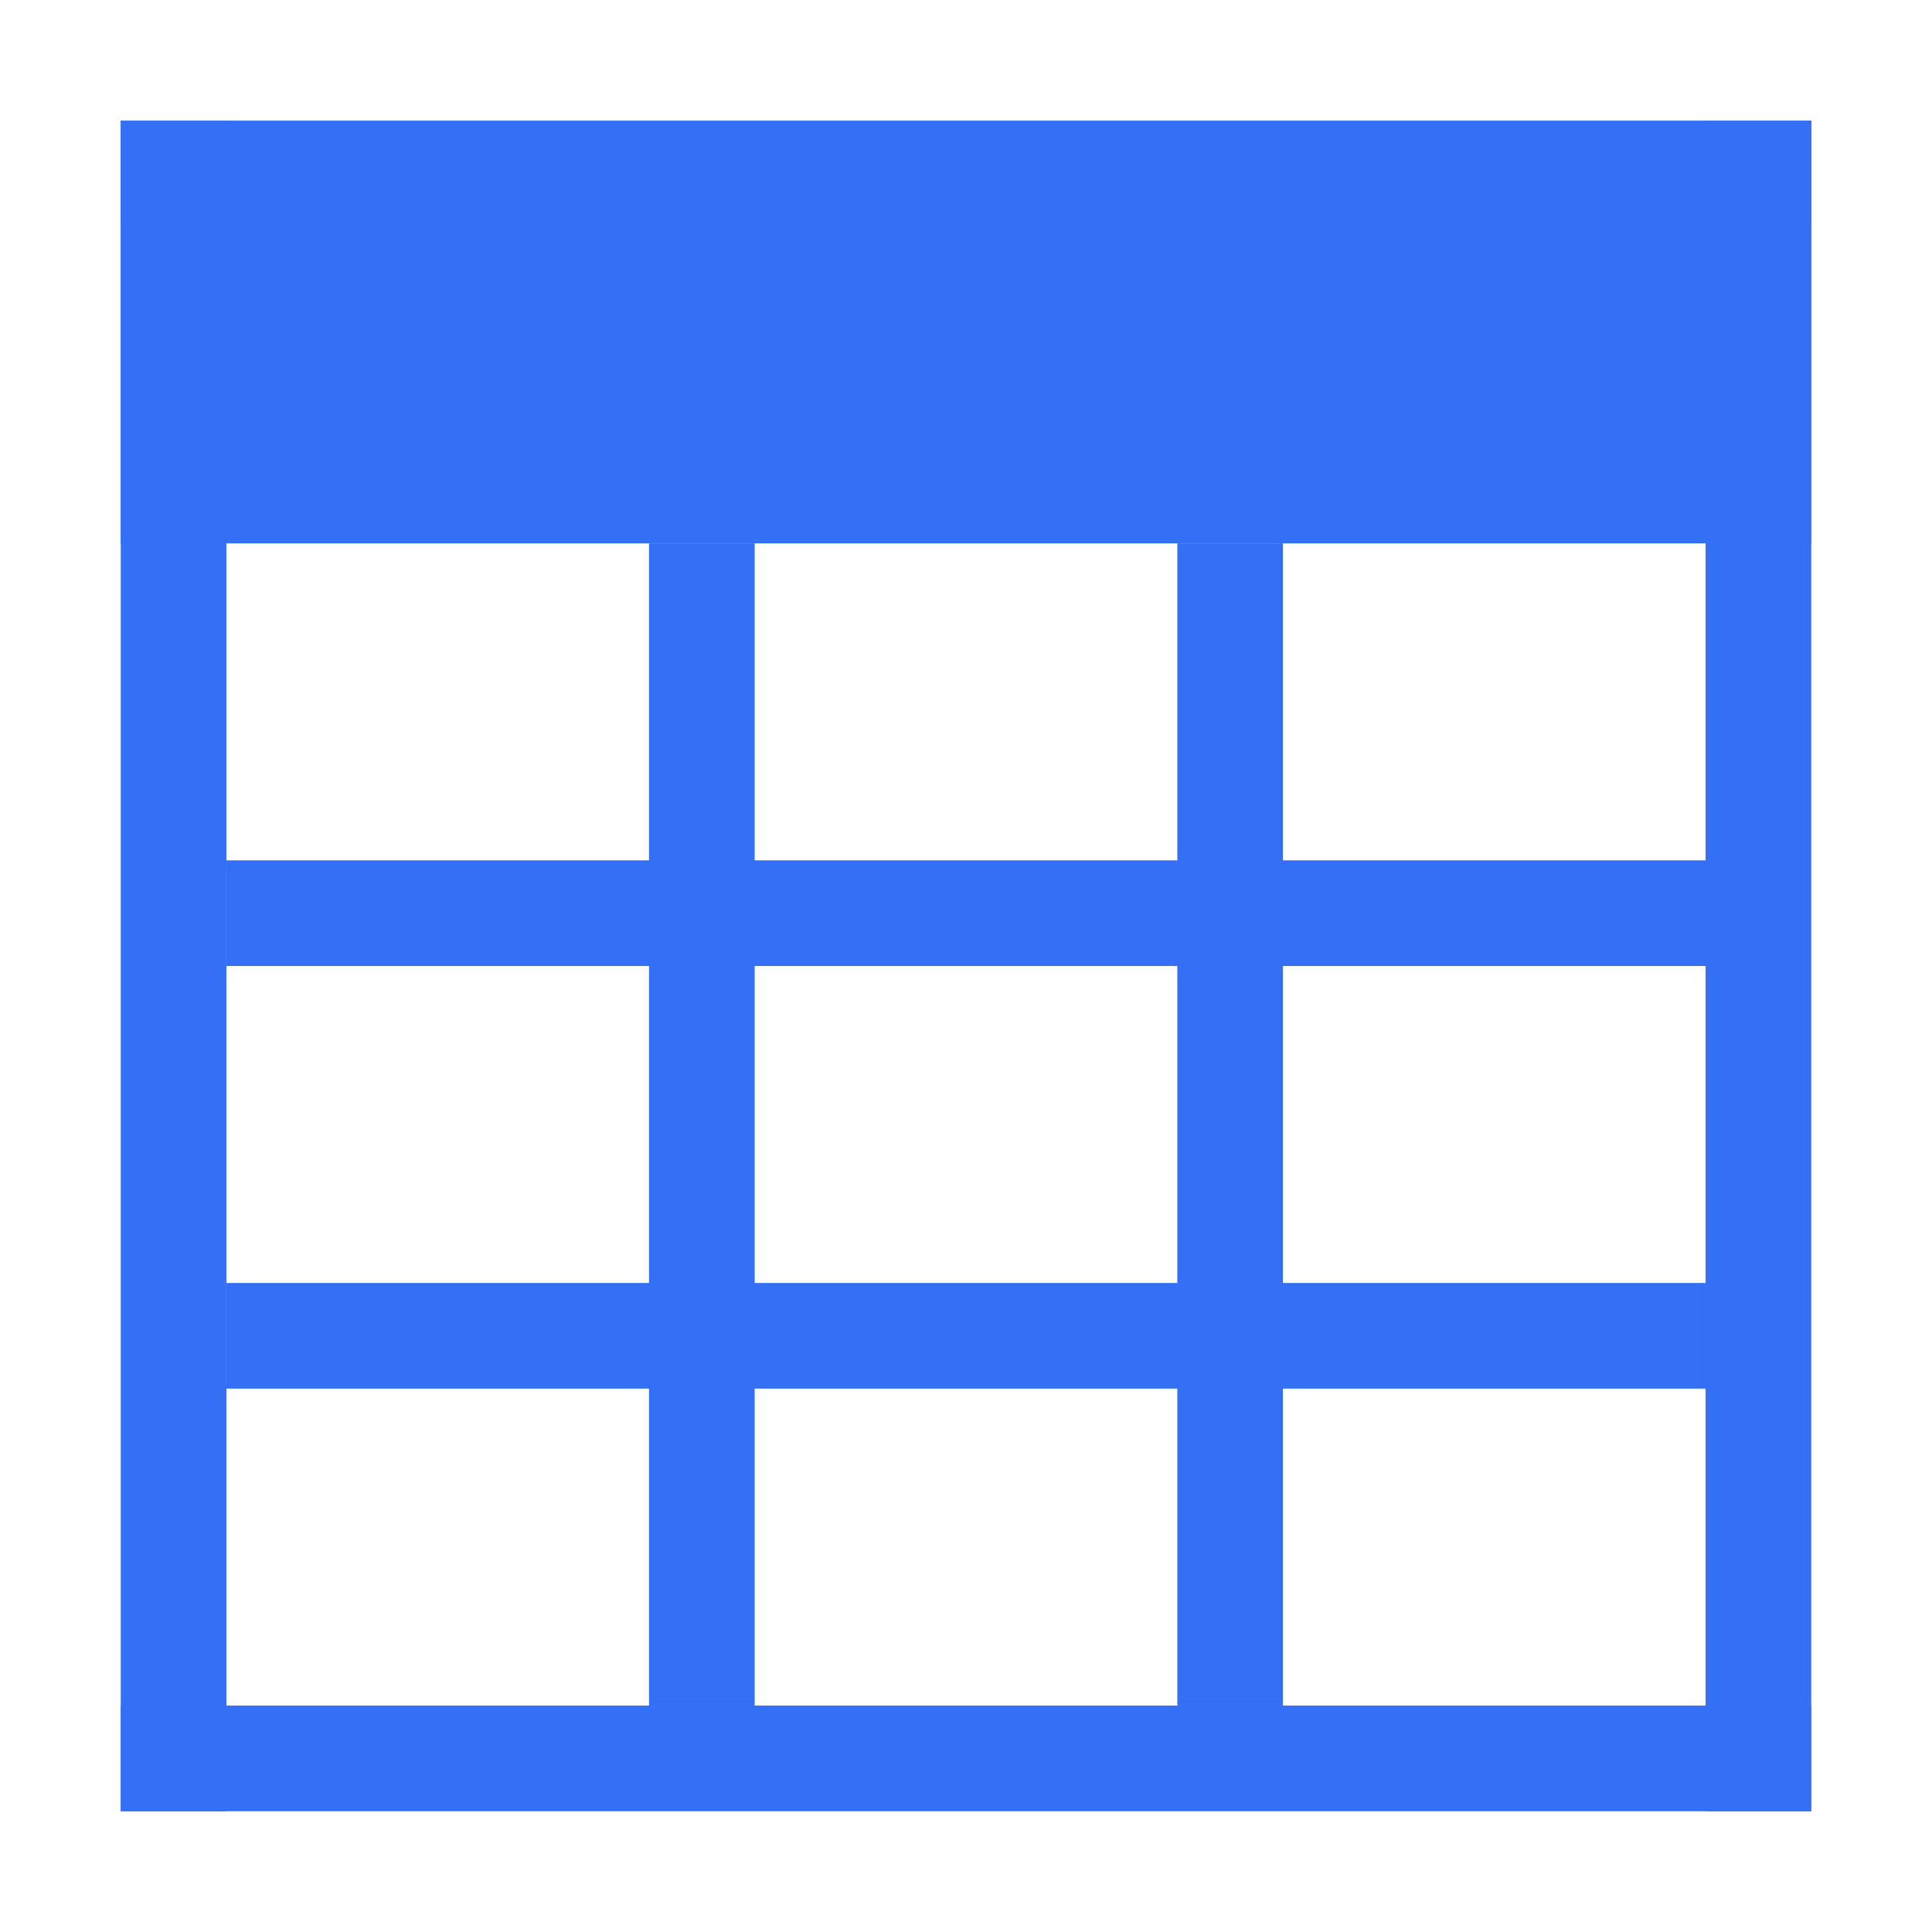
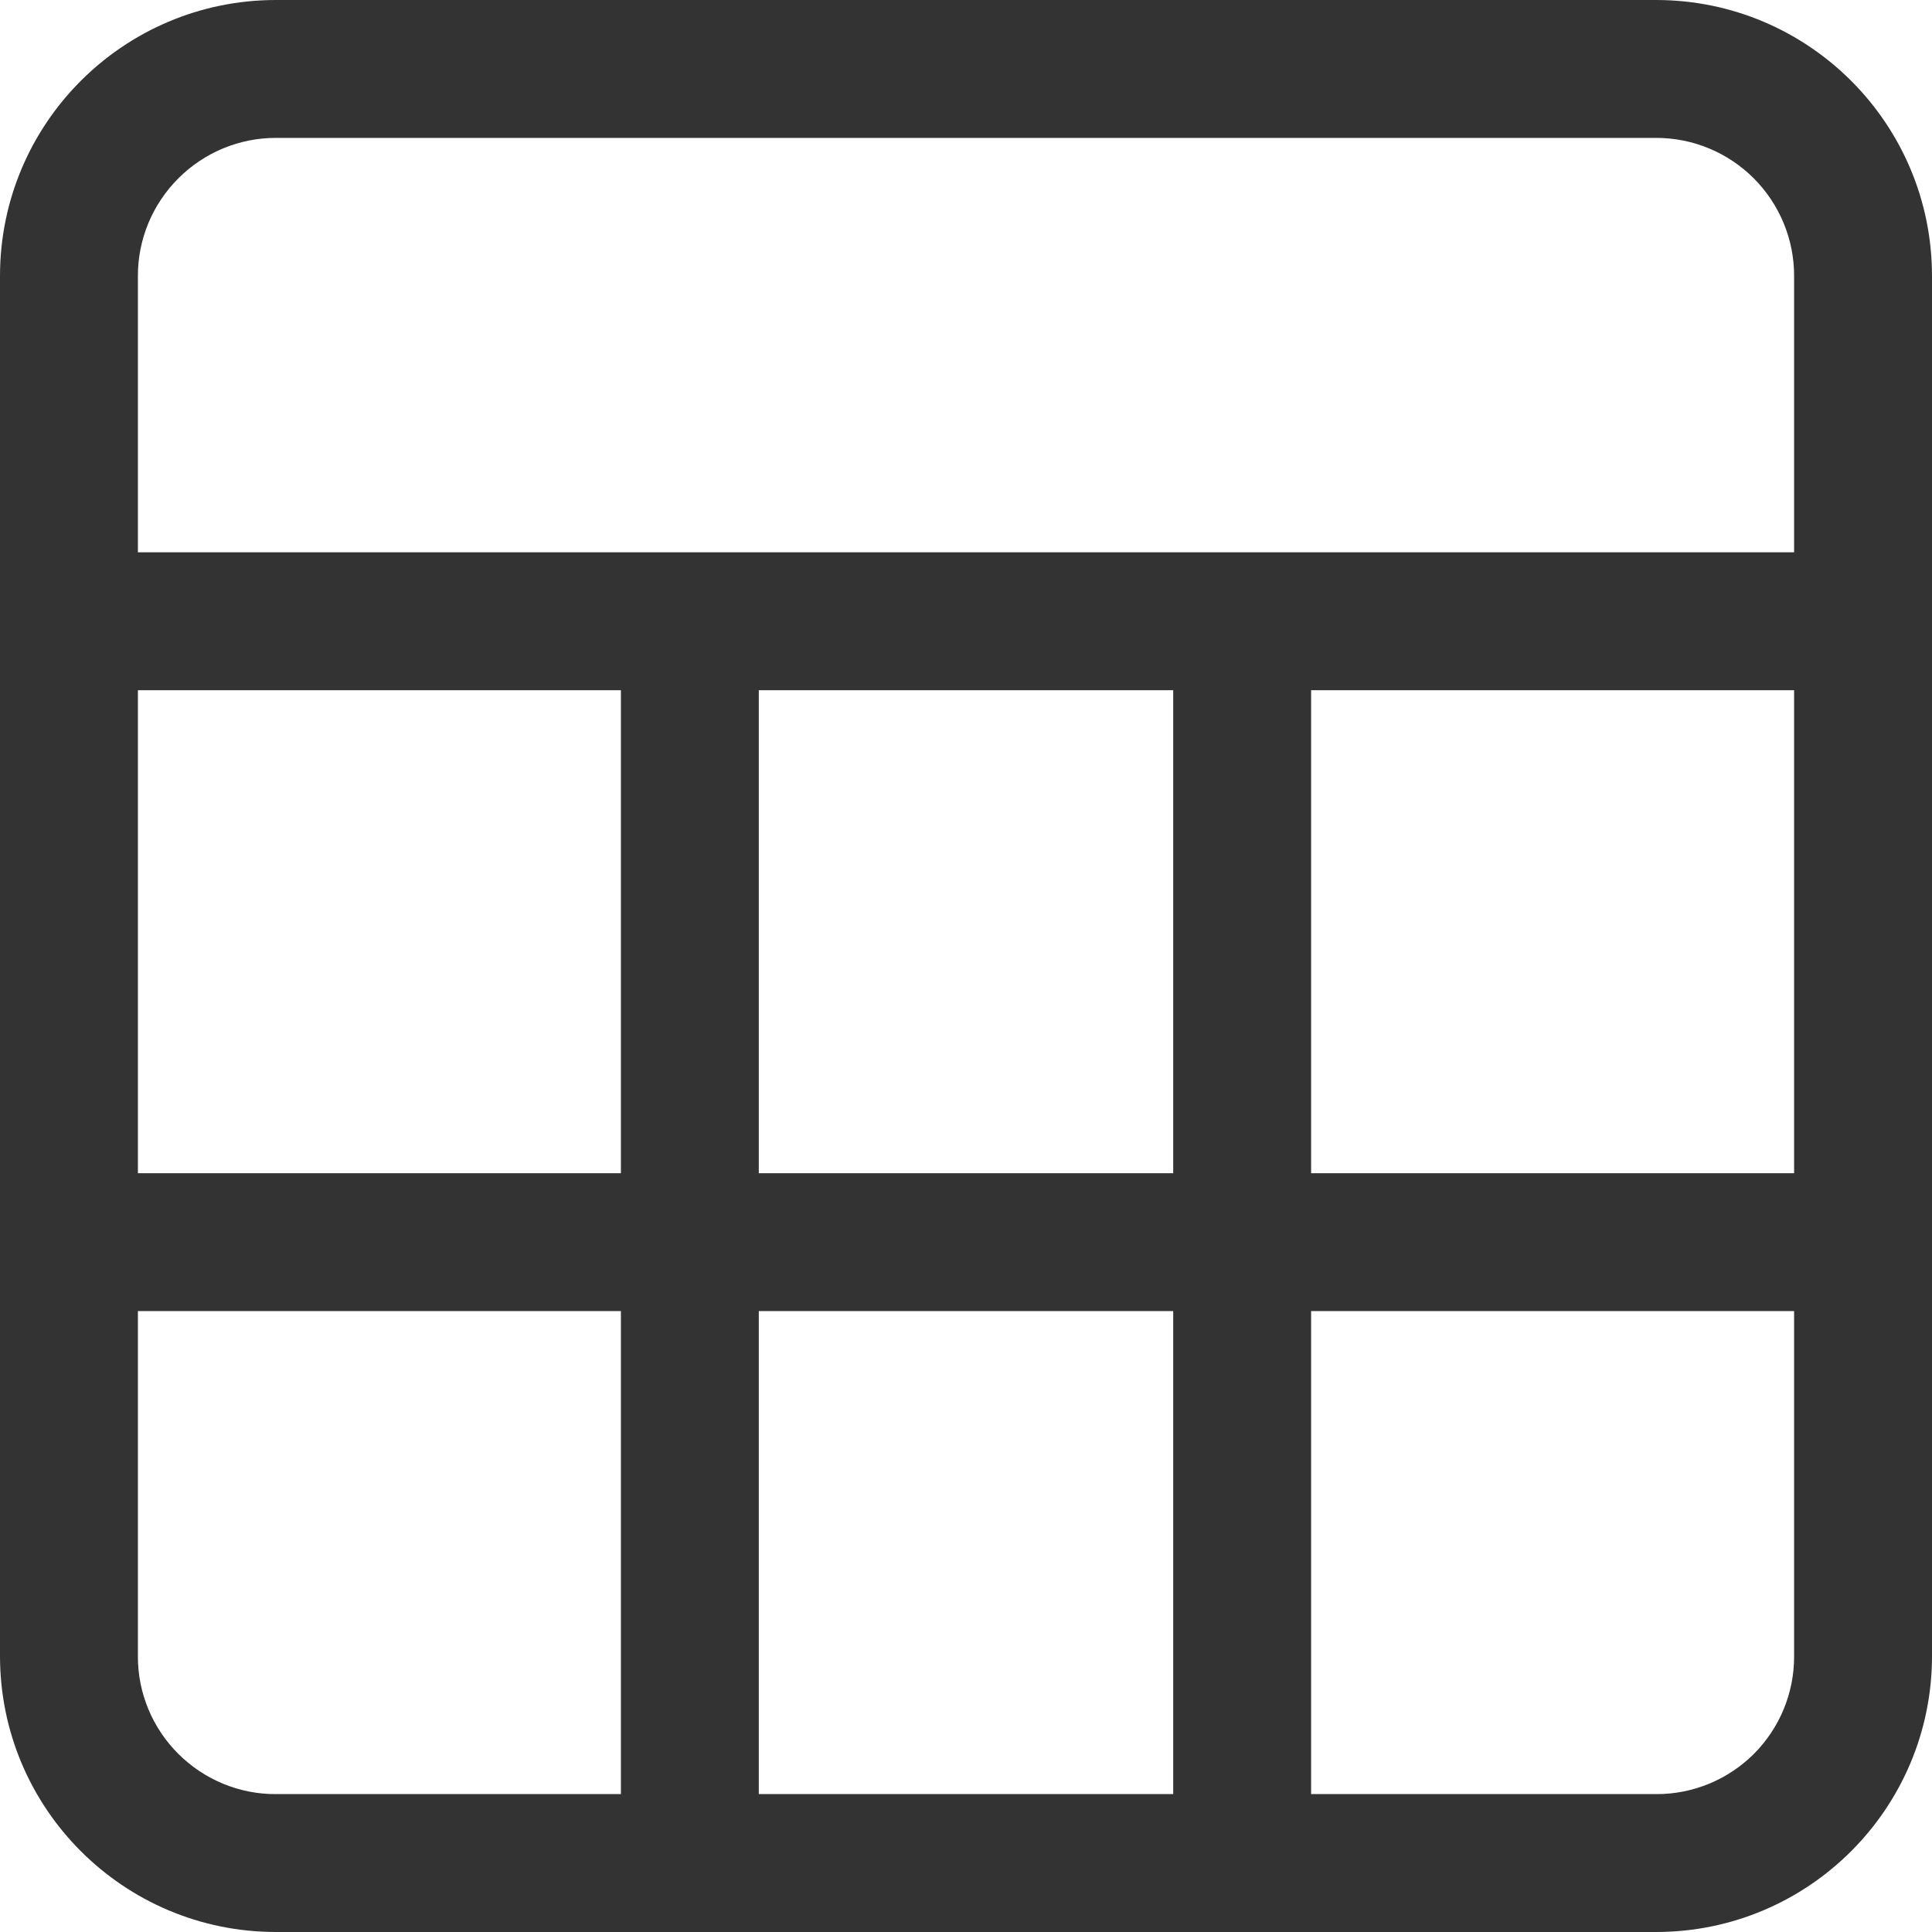
- <svg xmlns="http://www.w3.org/2000/svg" width="16" height="16" viewBox="0 0 16 16" fill="none">
-   <path d="M1 1L15 1L15 4.5L1 4.5L1 1Z" fill="#3470f6">
- </path>
-   <path d="M1 1L1.875 1L1.875 15L1 15L1 1Z" fill="#3470f6">
- </path>
-   <path d="M1 14.125L15 14.125L15 15L1 15L1 14.125ZM1 1L15 1L15 1.875L1 1.875L1 1Z" fill="#3470f6">
- </path>
-   <path d="M14.125 1L15 1L15 15L14.125 15L14.125 1ZM1.875 7.125L14.125 7.125L14.125 8L1.875 8L1.875 7.125Z" fill="#3470f6">
- </path>
-   <path d="M5.375 4.5L6.25 4.5L6.25 14.125L5.375 14.125L5.375 4.5ZM9.75 4.5L10.625 4.5L10.625 14.125L9.75 14.125L9.75 4.5Z" fill="#3470f6">
- </path>
-   <path d="M1.875 10.625L14.125 10.625L14.125 11.5L1.875 11.5L1.875 10.625Z" fill="#3470f6">
- </path>
+ <svg xmlns="http://www.w3.org/2000/svg" width="16px" height="16px" viewBox="0 0 16 16" version="1.1">
+   <g id="页面-1" stroke="none" stroke-width="1" fill="none" fill-rule="evenodd">
+     <g id="ABI改版对话页备份-16" transform="translate(-1260, -505)" fill="#333333" fill-rule="nonzero">
+       <g id="表格" transform="translate(1260, 505)">
+         <path d="M16,5.716 L16,2.286 C16,1.023 14.977,5.07595758e-16 13.714,5.07595758e-16 L2.286,5.07595758e-16 C1.023,5.07595758e-16 5.07595758e-16,1.023 5.07595758e-16,2.286 L5.07595758e-16,13.714 C5.07595758e-16,14.977 1.023,16 2.286,16 L13.714,16 C14.977,16 16,14.977 16,13.714 L16,5.716 Z M1.477,1.477 C1.692,1.262 1.983,1.141 2.287,1.142 L13.717,1.142 C14.02,1.142 14.311,1.263 14.525,1.478 C14.739,1.693 14.859,1.984 14.858,2.287 L14.858,4.574 L1.142,4.574 L1.142,2.287 C1.141,1.983 1.262,1.692 1.477,1.477 Z M6.284,9.716 L6.284,5.716 L9.716,5.716 L9.716,9.716 L6.284,9.716 Z M9.716,10.858 L9.716,14.858 L6.284,14.858 L6.284,10.858 L9.716,10.858 Z M5.142,9.716 L1.142,9.716 L1.142,5.716 L5.142,5.716 L5.142,9.716 Z M1.477,14.525 C1.262,14.311 1.141,14.02 1.142,13.717 L1.142,10.858 L5.142,10.858 L5.142,14.858 L2.287,14.858 C1.983,14.86 1.692,14.739 1.477,14.525 Z M14.858,13.717 C14.859,14.02 14.739,14.31 14.525,14.525 C14.31,14.739 14.02,14.859 13.717,14.858 L10.858,14.858 L10.858,10.858 L14.858,10.858 L14.858,13.717 L14.858,13.717 Z M14.858,9.716 L10.858,9.716 L10.858,5.716 L14.858,5.716 L14.858,9.716 Z" id="形状" />
+       </g>
+     </g>
+   </g>
</svg>
